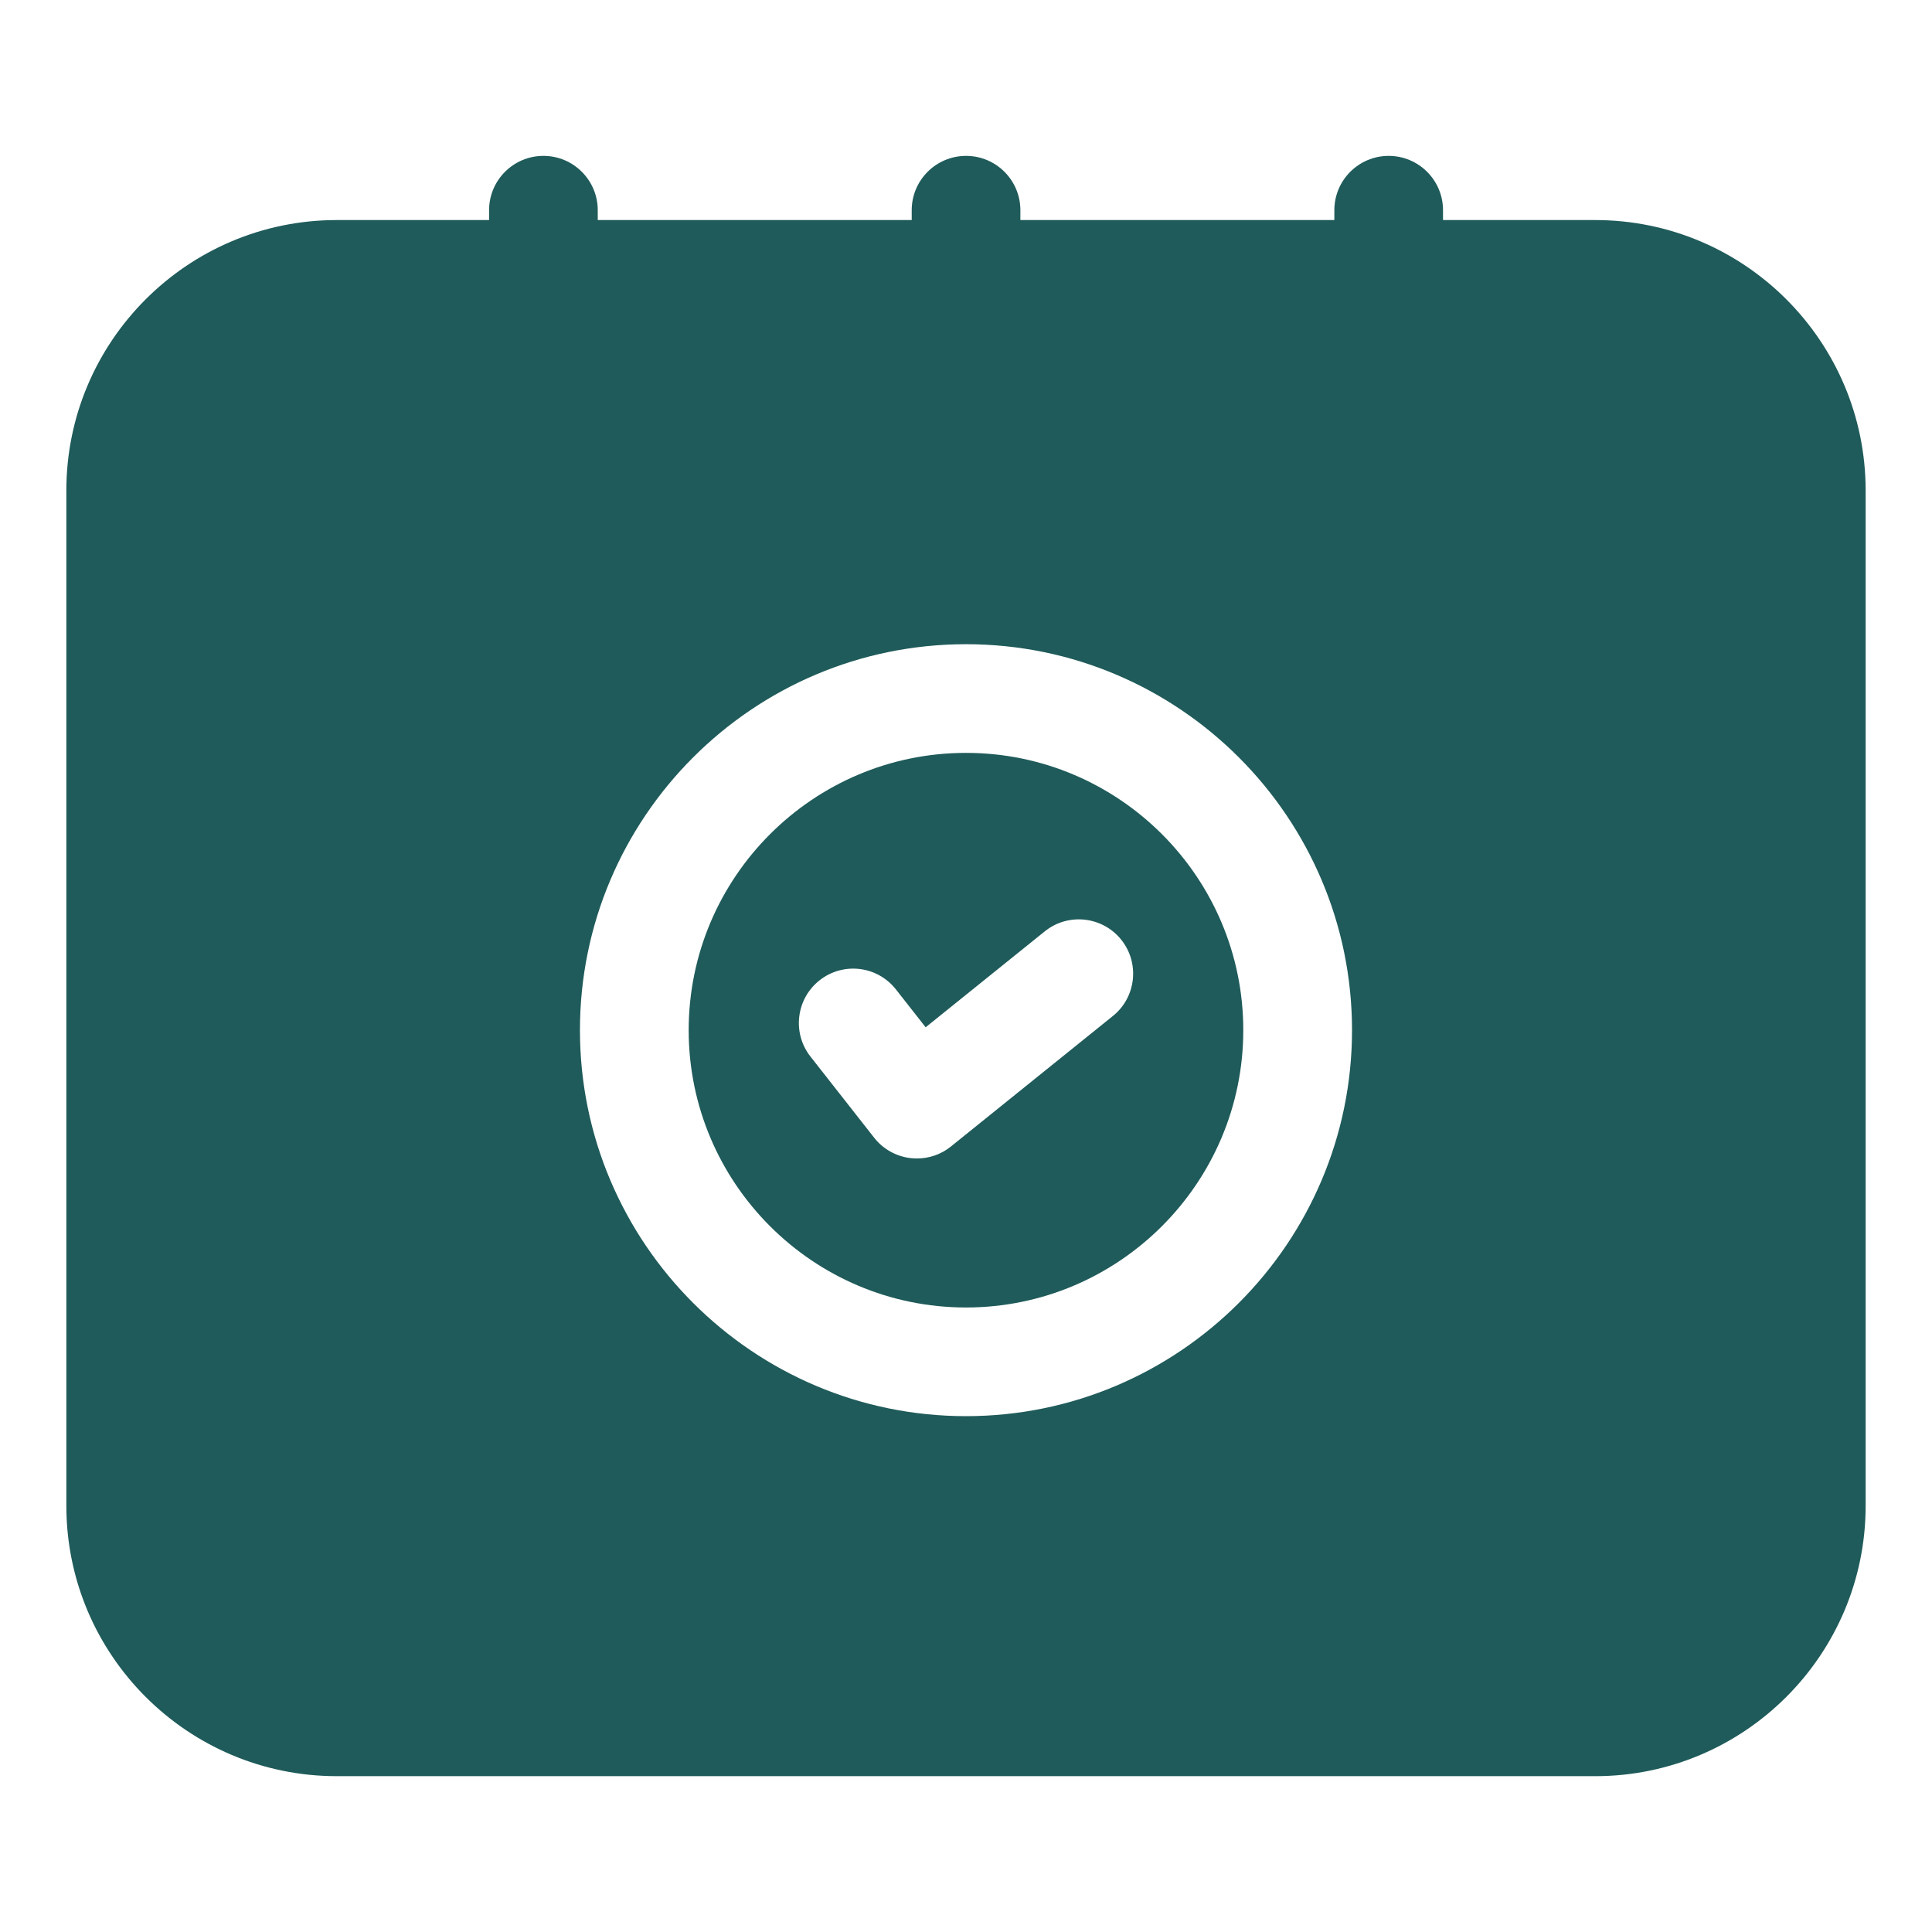
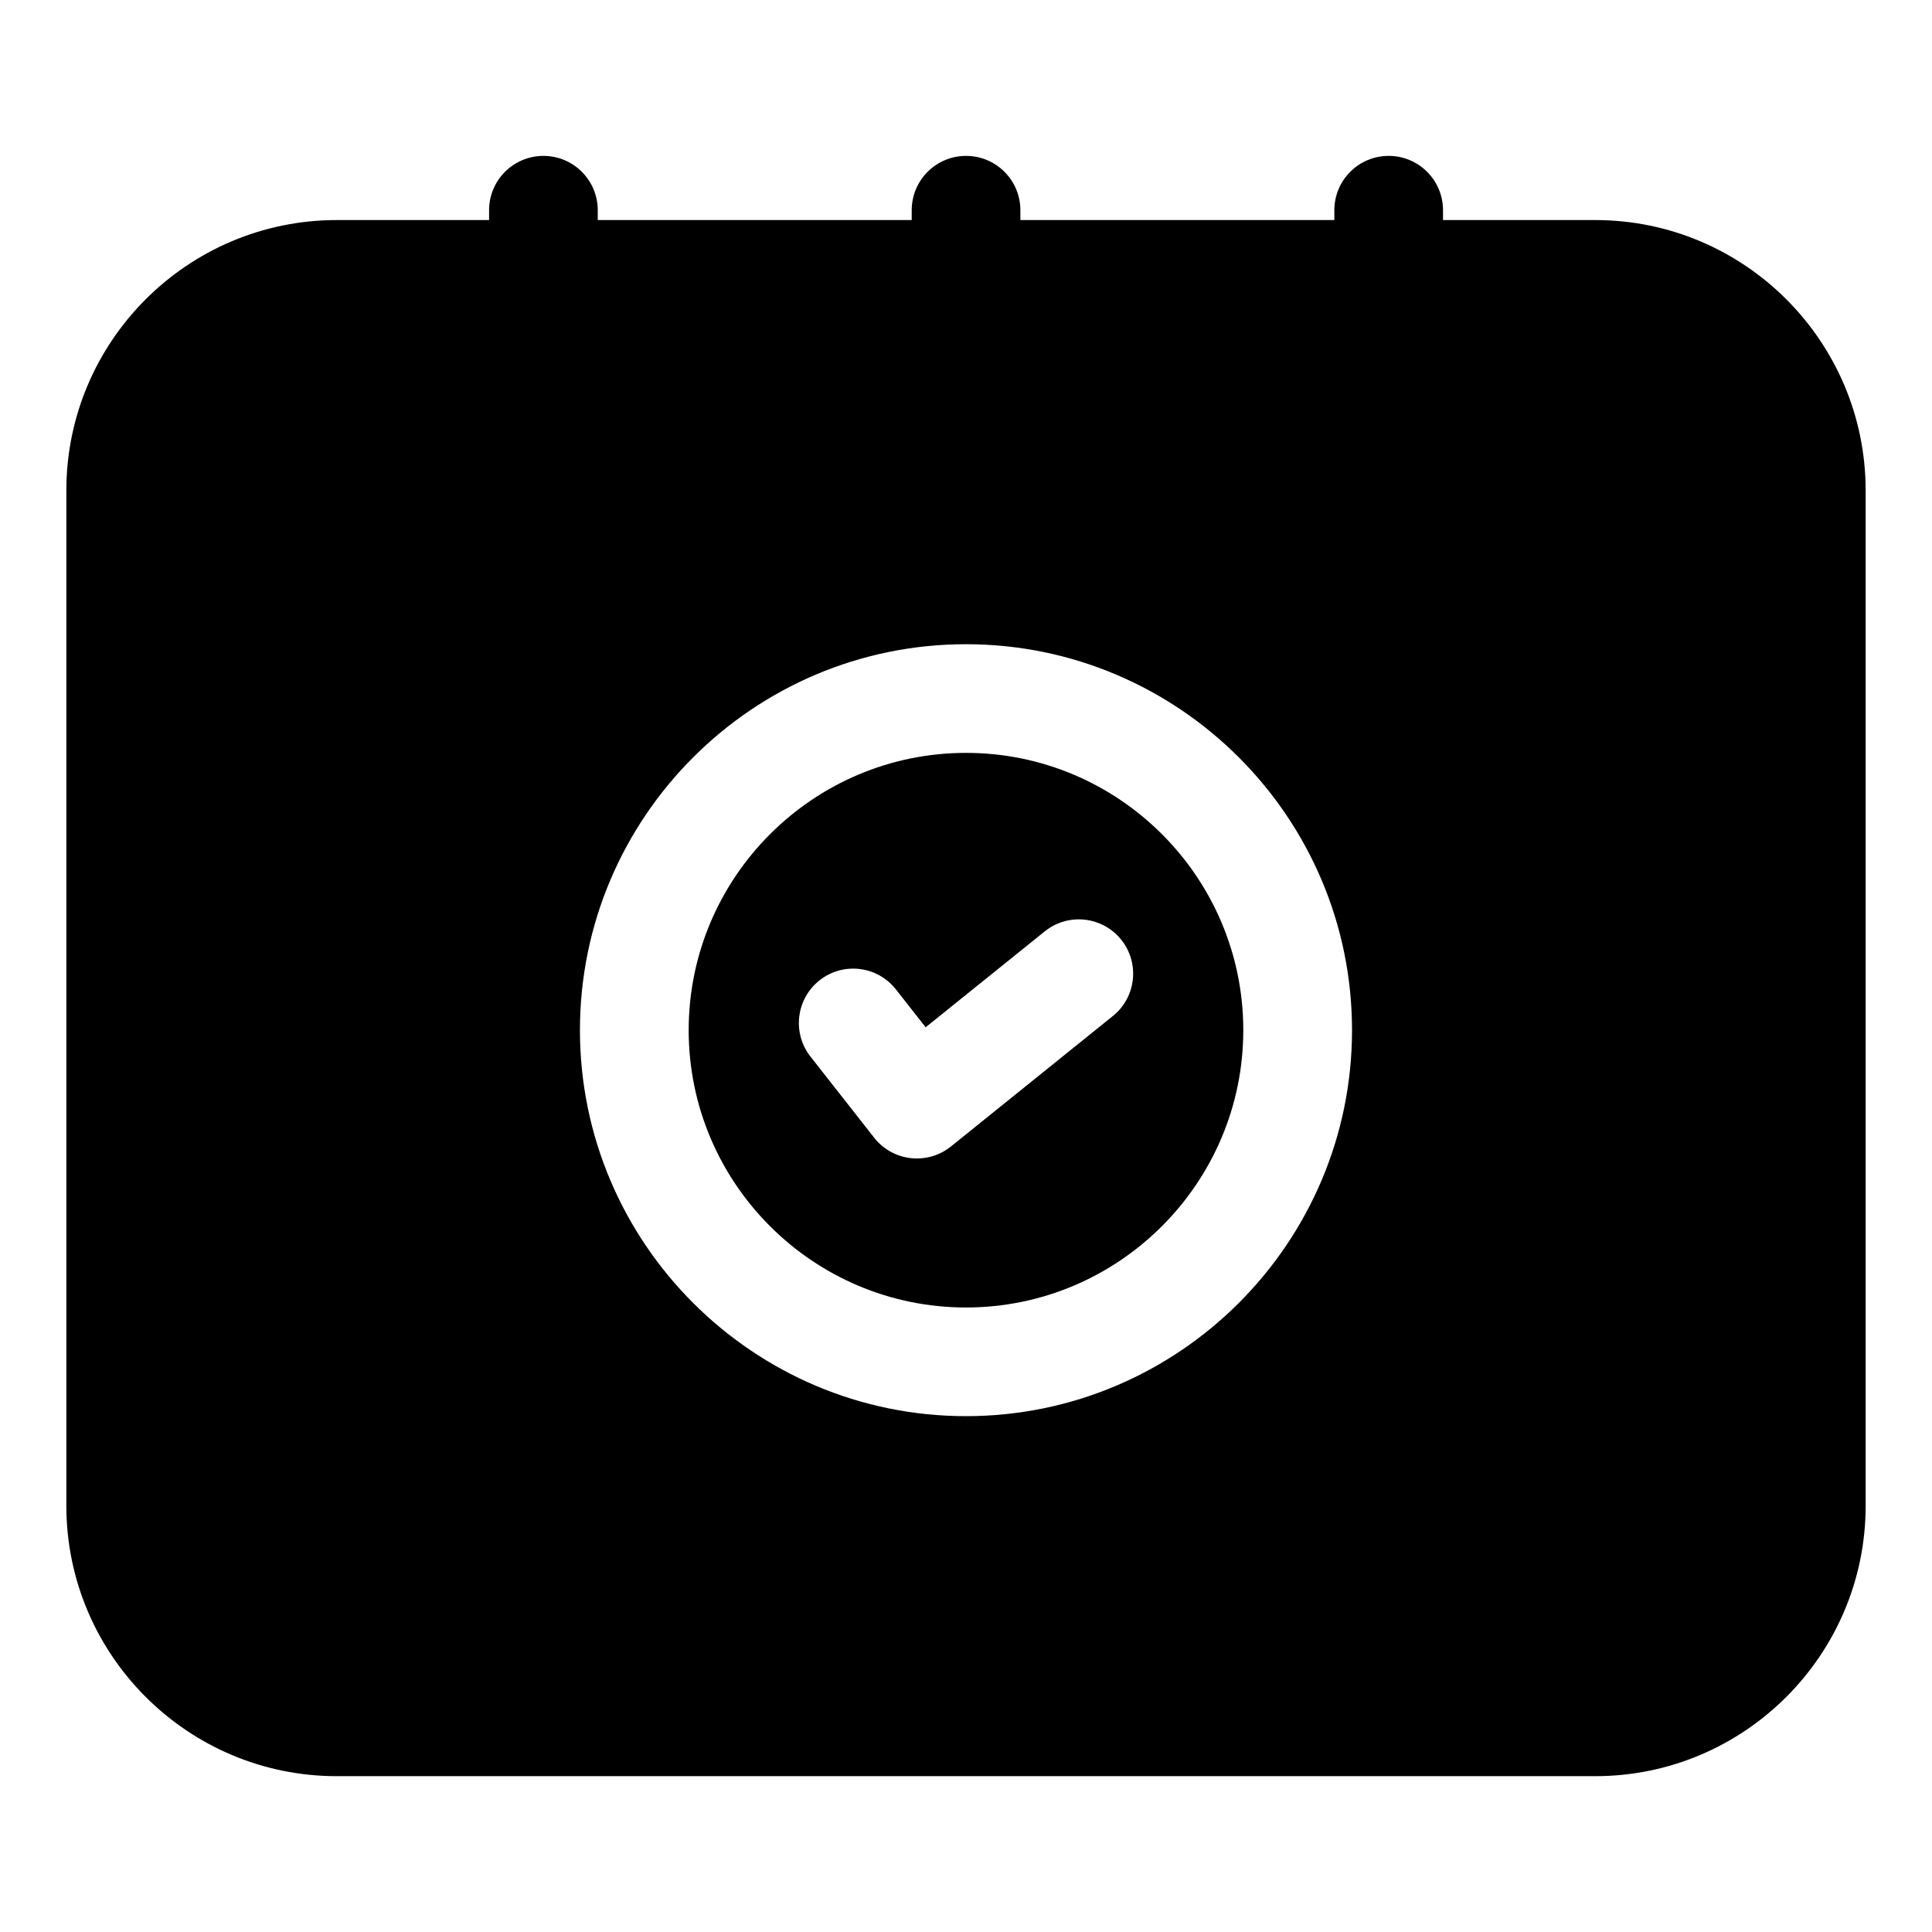
<svg xmlns="http://www.w3.org/2000/svg" width="61" height="61" viewBox="0 0 61 61" fill="none">
-   <path d="M50.367 6.948H45.561V6.638C45.561 5.69 44.793 4.922 43.845 4.922C42.898 4.922 42.13 5.69 42.13 6.638V6.948H32.217V6.638C32.217 5.69 31.449 4.922 30.502 4.922C29.554 4.922 28.786 5.69 28.786 6.638V6.948H18.873V6.638C18.873 5.69 18.105 4.922 17.158 4.922C16.21 4.922 15.442 5.69 15.442 6.638V6.948H10.633C5.924 6.948 2.095 10.778 2.095 15.486V47.542C2.095 52.25 5.924 56.08 10.633 56.08H50.367C55.075 56.08 58.905 52.25 58.905 47.542V15.484C58.903 10.776 55.075 6.948 50.367 6.948ZM30.5 44.713C23.78 44.713 18.311 39.246 18.311 32.526C18.311 25.807 23.778 20.34 30.5 20.34C37.221 20.34 42.688 25.807 42.688 32.526C42.688 39.246 37.219 44.713 30.5 44.713Z" fill="#1F5B5A" />
-   <path d="M30.5 23.771C25.673 23.771 21.744 27.7 21.744 32.526C21.744 37.355 25.673 41.282 30.5 41.282C35.326 41.282 39.255 37.353 39.255 32.526C39.255 27.698 35.326 23.771 30.5 23.771ZM35.138 32.078L30.025 36.198C29.72 36.446 29.339 36.577 28.95 36.577C28.885 36.577 28.82 36.573 28.753 36.566C28.3 36.514 27.882 36.282 27.6 35.921L25.589 33.359C25.004 32.614 25.135 31.535 25.879 30.95C26.626 30.363 27.701 30.494 28.288 31.24L29.226 32.435L32.985 29.408C33.723 28.811 34.806 28.931 35.399 29.667C35.992 30.405 35.875 31.486 35.138 32.078Z" fill="#1F5B5A" />
+   <path d="M50.367 6.948H45.561V6.638C45.561 5.69 44.793 4.922 43.845 4.922C42.898 4.922 42.13 5.69 42.13 6.638V6.948H32.217V6.638C32.217 5.69 31.449 4.922 30.502 4.922C29.554 4.922 28.786 5.69 28.786 6.638V6.948H18.873V6.638C18.873 5.69 18.105 4.922 17.158 4.922C16.21 4.922 15.442 5.69 15.442 6.638V6.948H10.633C5.924 6.948 2.095 10.778 2.095 15.486V47.542C2.095 52.25 5.924 56.08 10.633 56.08H50.367C55.075 56.08 58.905 52.25 58.905 47.542V15.484C58.903 10.776 55.075 6.948 50.367 6.948ZM30.5 44.713C23.78 44.713 18.311 39.246 18.311 32.526C18.311 25.807 23.778 20.34 30.5 20.34C37.221 20.34 42.688 25.807 42.688 32.526C42.688 39.246 37.219 44.713 30.5 44.713Z" fill="#000" />
+   <path d="M30.5 23.771C25.673 23.771 21.744 27.7 21.744 32.526C21.744 37.355 25.673 41.282 30.5 41.282C35.326 41.282 39.255 37.353 39.255 32.526C39.255 27.698 35.326 23.771 30.5 23.771ZM35.138 32.078L30.025 36.198C29.72 36.446 29.339 36.577 28.95 36.577C28.885 36.577 28.82 36.573 28.753 36.566C28.3 36.514 27.882 36.282 27.6 35.921L25.589 33.359C25.004 32.614 25.135 31.535 25.879 30.95C26.626 30.363 27.701 30.494 28.288 31.24L29.226 32.435L32.985 29.408C33.723 28.811 34.806 28.931 35.399 29.667C35.992 30.405 35.875 31.486 35.138 32.078Z" fill="#000" />
</svg>
